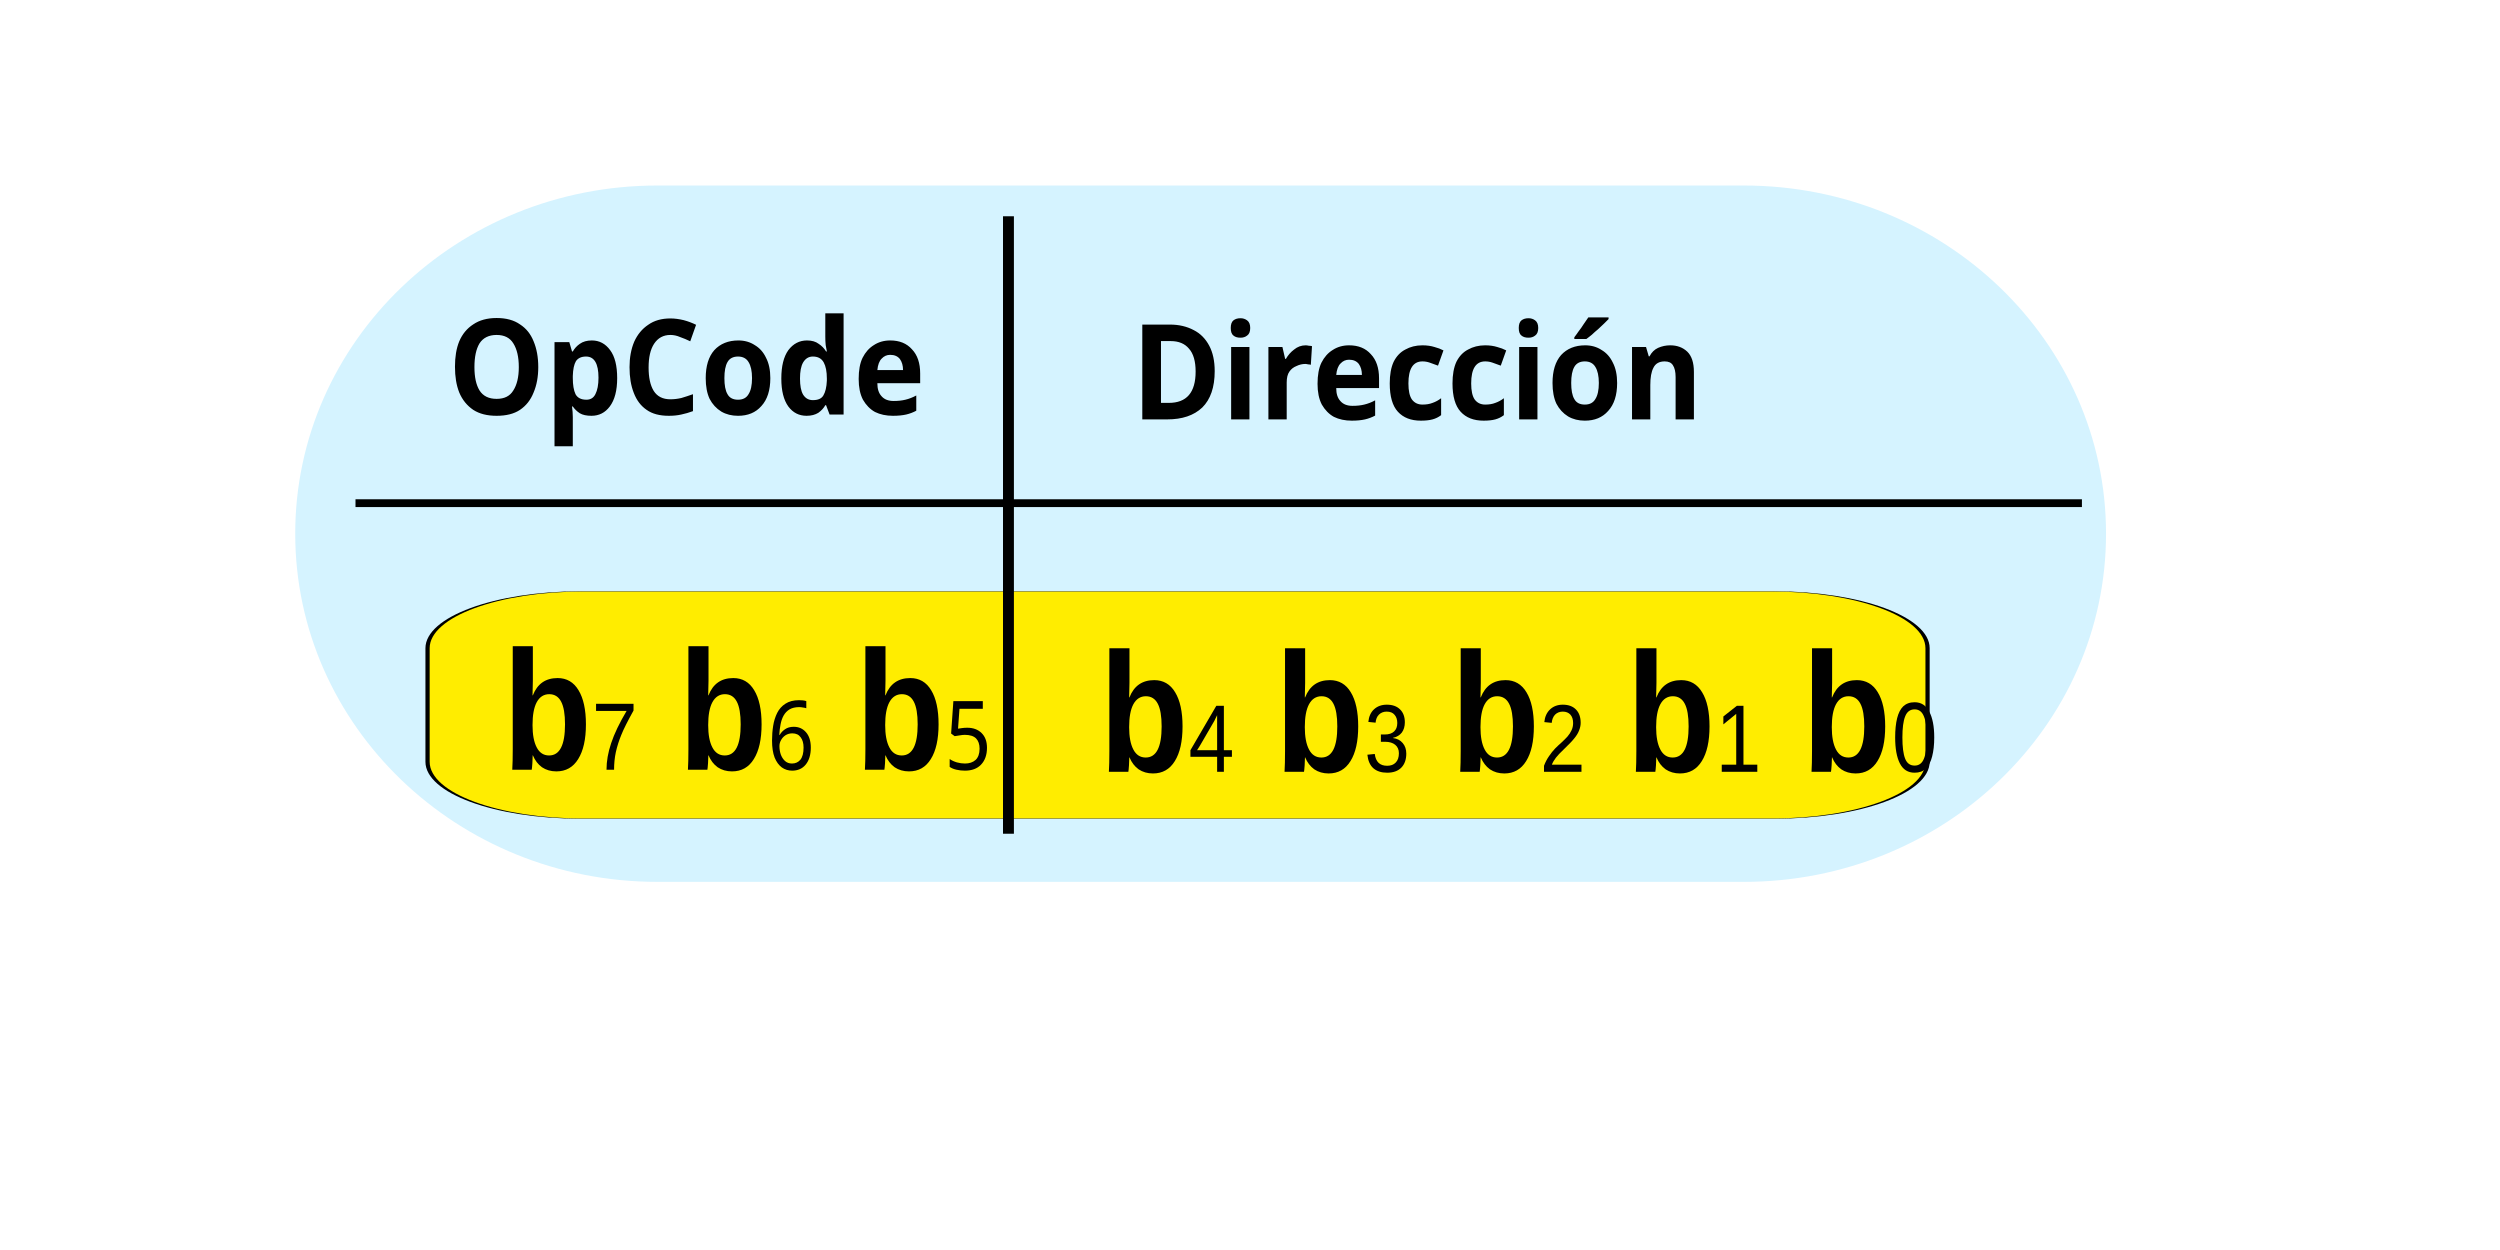
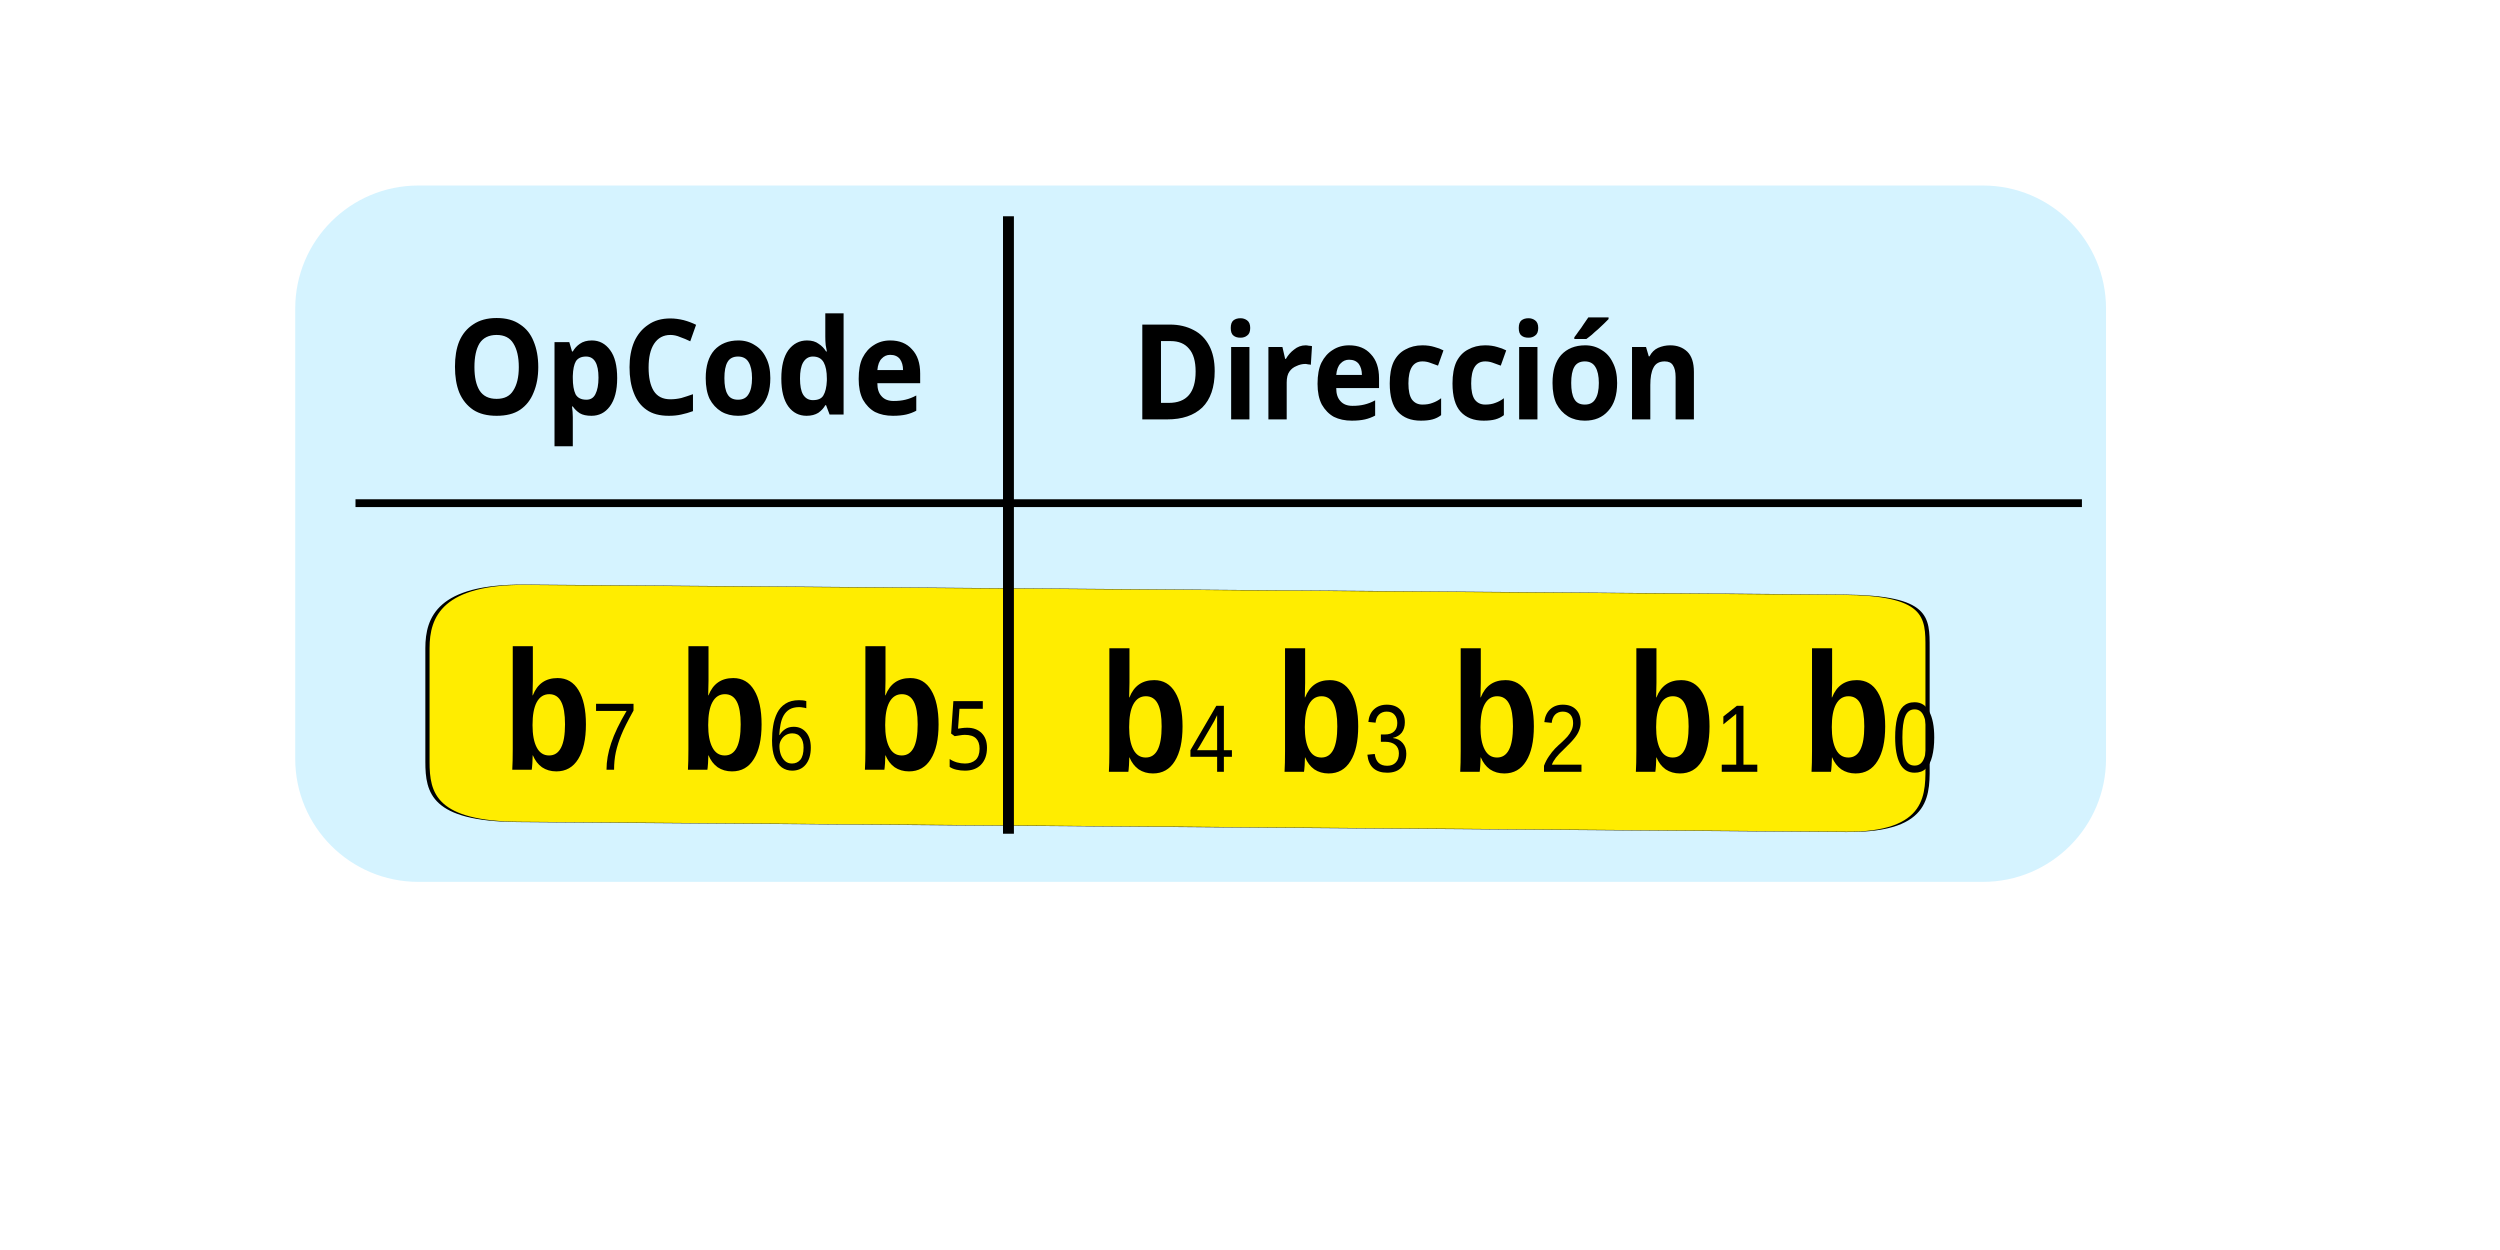
<svg xmlns="http://www.w3.org/2000/svg" xmlns:xlink="http://www.w3.org/1999/xlink" width="300" zoomAndPan="magnify" viewBox="0 0 225 112.5" height="150" preserveAspectRatio="xMidYMid" version="1.0" id="svg100" xml:space="preserve">
  <defs id="defs26">
    <g id="g1" />
    <clipPath id="b8525f341f">
      <path d="m 224,64.465 h 5 V 99 h -5 z m 0,0" clip-rule="nonzero" id="path1" />
    </clipPath>
    <clipPath id="ac3e938f6a">
      <path d="m 206,64.465 h 4 V 99 h -4 z m 0,0" clip-rule="nonzero" id="path2" />
    </clipPath>
    <clipPath id="e2d112d151">
      <path d="m 187,64.465 h 5 V 99 h -5 z m 0,0" clip-rule="nonzero" id="path3" />
    </clipPath>
    <clipPath id="3efb7c6d20">
      <path d="m 169,64.465 h 4 V 99 h -4 z m 0,0" clip-rule="nonzero" id="path4" />
    </clipPath>
    <clipPath id="7d9ebcf597">
      <path d="m 151,64.465 h 4 V 99 h -4 z m 0,0" clip-rule="nonzero" id="path5" />
    </clipPath>
    <clipPath id="8bff8f2bc7">
      <path d="m 132,64.465 h 5 V 99 h -5 z m 0,0" clip-rule="nonzero" id="path6" />
    </clipPath>
    <clipPath id="20446e5919">
      <path d="m 224,209 h 5 v 34.715 h -5 z m 0,0" clip-rule="nonzero" id="path7" />
    </clipPath>
    <clipPath id="1398fa6fd3">
      <path d="m 206,209 h 4 v 34.715 h -4 z m 0,0" clip-rule="nonzero" id="path8" />
    </clipPath>
    <clipPath id="0b933b9e06">
      <path d="m 187,209 h 5 v 34.715 h -5 z m 0,0" clip-rule="nonzero" id="path9" />
    </clipPath>
    <clipPath id="94be432b0c">
      <path d="m 169,209 h 4 v 34.715 h -4 z m 0,0" clip-rule="nonzero" id="path10" />
    </clipPath>
    <clipPath id="e2c3cef8ee">
      <path d="m 151,209 h 4 v 34.715 h -4 z m 0,0" clip-rule="nonzero" id="path11" />
    </clipPath>
    <clipPath id="528cdb72d3">
      <path d="m 132,209 h 5 v 34.715 h -5 z m 0,0" clip-rule="nonzero" id="path12" />
    </clipPath>
    <clipPath id="d3e404183e">
      <path d="M 90.605,106 H 126 v 4 H 90.605 Z m 0,0" clip-rule="nonzero" id="path13" />
    </clipPath>
    <clipPath id="5c80ba8e34">
      <path d="M 90.605,124 H 126 v 5 H 90.605 Z m 0,0" clip-rule="nonzero" id="path14" />
    </clipPath>
    <clipPath id="596eec025b">
      <path d="M 90.605,143 H 126 v 4 H 90.605 Z m 0,0" clip-rule="nonzero" id="path15" />
    </clipPath>
    <clipPath id="7453984d37">
      <path d="M 90.605,161 H 126 v 5 H 90.605 Z m 0,0" clip-rule="nonzero" id="path16" />
    </clipPath>
    <clipPath id="858e516ca4">
      <path d="M 90.605,180 H 126 v 4 H 90.605 Z m 0,0" clip-rule="nonzero" id="path17" />
    </clipPath>
    <clipPath id="1bd2cc62fa">
      <path d="M 90.605,198 H 126 v 4 H 90.605 Z m 0,0" clip-rule="nonzero" id="path18" />
    </clipPath>
    <clipPath id="dd378d65d3">
      <path d="m 235,106 h 34.855 v 4 H 235 Z m 0,0" clip-rule="nonzero" id="path19" />
    </clipPath>
    <clipPath id="96ad6bb40f">
      <path d="m 235,124 h 34.855 v 5 H 235 Z m 0,0" clip-rule="nonzero" id="path20" />
    </clipPath>
    <clipPath id="cd8ddf779d">
      <path d="m 235,143 h 34.855 v 4 H 235 Z m 0,0" clip-rule="nonzero" id="path21" />
    </clipPath>
    <clipPath id="2b1e2b2fa7">
      <path d="m 235,161 h 34.855 v 5 H 235 Z m 0,0" clip-rule="nonzero" id="path22" />
    </clipPath>
    <clipPath id="b9ebf00280">
      <path d="m 235,180 h 34.855 v 4 H 235 Z m 0,0" clip-rule="nonzero" id="path23" />
    </clipPath>
    <clipPath id="832c1e5695">
      <path d="m 235,198 h 34.855 v 4 H 235 Z m 0,0" clip-rule="nonzero" id="path24" />
    </clipPath>
    <clipPath id="7926a1729c">
      <path d="m 102.699,318 h 162.75 v 10 h -162.75 z m 0,0" clip-rule="nonzero" id="path25" />
    </clipPath>
    <clipPath id="d77e3e3944">
      <path d="m 105.289,324 h 156 v 10 h -156 z m 0,0" clip-rule="nonzero" id="path26" />
    </clipPath>
    <filter style="color-interpolation-filters:sRGB" id="filter3" x="-0.633" y="-0.609" width="2.595" height="2.535">
      <feGaussianBlur result="result0" in="SourceAlpha" stdDeviation="4" id="feGaussianBlur3" />
      <feOffset dx="5" dy="5" result="result4" id="feOffset3" />
      <feComposite in="SourceGraphic" in2="result4" operator="xor" result="result3" id="feComposite3" />
    </filter>
    <filter style="color-interpolation-filters:sRGB" id="filter3-2" x="-0.633" y="-0.609" width="2.595" height="2.535">
      <feGaussianBlur result="result0" in="SourceAlpha" stdDeviation="4" id="feGaussianBlur3-8" />
      <feOffset dx="5" dy="5" result="result4" id="feOffset3-3" />
      <feComposite in="SourceGraphic" in2="result4" operator="xor" result="result3" id="feComposite3-0" />
    </filter>
    <clipPath id="d77e3e3944-9">
      <path d="m 105.289,324 h 156 v 10 h -156 z m 0,0" clip-rule="nonzero" id="path26-4" />
    </clipPath>
    <clipPath id="d3e404183e-0">
      <path d="M 90.605,106 H 126 v 4 H 90.605 Z m 0,0" clip-rule="nonzero" id="path13-7" />
    </clipPath>
    <clipPath id="5c80ba8e34-2">
      <path d="M 90.605,124 H 126 v 5 H 90.605 Z m 0,0" clip-rule="nonzero" id="path14-4" />
    </clipPath>
    <clipPath id="596eec025b-4">
      <path d="M 90.605,143 H 126 v 4 H 90.605 Z m 0,0" clip-rule="nonzero" id="path15-2" />
    </clipPath>
    <clipPath id="7453984d37-3">
      <path d="M 90.605,161 H 126 v 5 H 90.605 Z m 0,0" clip-rule="nonzero" id="path16-0" />
    </clipPath>
    <clipPath id="858e516ca4-7">
      <path d="M 90.605,180 H 126 v 4 H 90.605 Z m 0,0" clip-rule="nonzero" id="path17-6" />
    </clipPath>
    <clipPath id="1bd2cc62fa-0">
      <path d="M 90.605,198 H 126 v 4 H 90.605 Z m 0,0" clip-rule="nonzero" id="path18-4" />
    </clipPath>
    <clipPath id="20446e5919-6">
      <path d="m 224,209 h 5 v 34.715 h -5 z m 0,0" clip-rule="nonzero" id="path7-6" />
    </clipPath>
    <clipPath id="1398fa6fd3-0">
      <path d="m 206,209 h 4 v 34.715 h -4 z m 0,0" clip-rule="nonzero" id="path8-4" />
    </clipPath>
    <clipPath id="0b933b9e06-8">
      <path d="m 187,209 h 5 v 34.715 h -5 z m 0,0" clip-rule="nonzero" id="path9-4" />
    </clipPath>
    <clipPath id="94be432b0c-9">
      <path d="m 169,209 h 4 v 34.715 h -4 z m 0,0" clip-rule="nonzero" id="path10-5" />
    </clipPath>
    <clipPath id="e2c3cef8ee-5">
      <path d="m 151,209 h 4 v 34.715 h -4 z m 0,0" clip-rule="nonzero" id="path11-5" />
    </clipPath>
    <clipPath id="528cdb72d3-3">
      <path d="m 132,209 h 5 v 34.715 h -5 z m 0,0" clip-rule="nonzero" id="path12-8" />
    </clipPath>
    <linearGradient id="swatch66">
      <stop style="stop-color:#000000;stop-opacity:1;" offset="0" id="stop67" />
    </linearGradient>
    <linearGradient xlink:href="#swatch66" id="linearGradient63" gradientUnits="userSpaceOnUse" gradientTransform="matrix(0.8067741,0,0,0.806774,2.573995,47.71318)" x1="50.86" y1="14.208" x2="123.691" y2="14.208" />
    <linearGradient xlink:href="#swatch66" id="linearGradient67" gradientUnits="userSpaceOnUse" gradientTransform="matrix(0.8067741,0,0,0.806774,60.53691,47.88424)" x1="50.86" y1="14.208" x2="123.691" y2="14.208" />
  </defs>
  <g id="layer2">
-     <rect width="162.973" height="62.671" rx="32.595" fill="#0C0A09" id="rect1-8" style="mix-blend-mode:darken;fill:#d5f3ff;fill-opacity:1;stroke-width:0.395" x="26.57" y="16.697" />
+     <rect width="162.973" height="62.671" rx="11.079" fill="#0C0A09" id="rect1-8" style="mix-blend-mode:darken;fill:#d5f3ff;fill-opacity:1;stroke-width:0.544;stroke-dasharray:none;paint-order:markers fill stroke" x="26.57" y="16.697" />
  </g>
  <g id="g2998-5-2" transform="matrix(0,0.661763,8.259475,0,-826.2548,-24.22686)" style="fill:#000000;fill-opacity:1">
    <path style="fill:#000000;fill-opacity:1;fill-rule:evenodd;stroke:none;stroke-width:1.064px;stroke-linecap:butt;stroke-linejoin:miter;stroke-opacity:1" d="m 104.513,103.911 c 0,9.41 0,14.116 0,16.469 0,1.176 0,1.737 0,2.031 0,0.147 0,0.244 0,0.281 0,0.018 0,0.027 0,0.031 h 0.531 0.531 c 0,0 0,0.007 0,-18.812 z" id="path2982-5-2" />
    <path d="m 105.271,120.847 -0.201,-0.217 0.299,0.217 c -0.725,-2.458 0.572,0.53 -0.098,0 z" style="font-size:12px;fill:#000000;fill-opacity:1;fill-rule:evenodd;stroke-width:0.625;stroke-linejoin:round" id="path3004-7-2" />
    <text xml:space="preserve" style="font-style:normal;font-variant:normal;font-weight:bold;font-stretch:normal;font-size:4.903px;font-family:Sans;-inkscape-font-specification:'Sans, Bold';font-variant-ligatures:normal;font-variant-caps:normal;font-variant-numeric:normal;font-variant-east-asian:normal;fill:#000000;fill-opacity:1;stroke:#000000;stroke-width:4.758;stroke-linejoin:round;stroke-opacity:0;paint-order:fill markers stroke" x="413.988" y="25.417" id="text1-2" transform="matrix(0,0.2714224,3.684294,0,0,0)">
      <tspan id="tspan3" x="413.988" y="25.417" style="stroke-width:4.758">Dirección</tspan>
    </text>
-     <path fill="#ffed00" d="m 117.04,106.377 v 12.982 c 0,0.929 3.459,1.682 7.724,1.682 h 15.448 c 4.268,0 7.727,-0.753 7.727,-1.682 v -12.982 c 0,-0.928 -3.459,-1.681 -7.727,-1.681 h -15.448 c -4.265,0 -7.724,0.753 -7.724,1.681 z m 0,0" fill-opacity="1" fill-rule="nonzero" id="path81-8" style="stroke:#000000;stroke-width:0.046;stroke-dasharray:none;stroke-opacity:1;paint-order:markers fill stroke" />
+     <path fill="#ffed00" d="m 116.137,105.762 1.355,14.357 c 0.088,0.929 3.008,0.922 7.272,0.922 h 15.448 c 4.268,0 9.62,0.043 9.533,-0.886 l -1.355,-14.466 c -0.087,-0.928 -3.911,-0.994 -8.179,-0.994 h -15.448 c -4.265,0 -8.715,0.138 -8.627,1.066 z" fill-opacity="1" fill-rule="nonzero" id="path81-8" style="stroke:#000000;stroke-width:0.046;stroke-dasharray:none;stroke-opacity:1;paint-order:markers fill stroke" />
    <text xml:space="preserve" style="font-style:normal;font-variant:normal;font-weight:bold;font-stretch:normal;font-size:4.903px;font-family:Sans;-inkscape-font-specification:'Sans, Bold';font-variant-ligatures:normal;font-variant-caps:normal;font-variant-numeric:normal;font-variant-east-asian:normal;fill:#000000;fill-opacity:1;stroke:#000000;stroke-width:4.758;stroke-linejoin:round;stroke-opacity:0;paint-order:fill markers stroke" x="386.55" y="25.237" id="text1" transform="matrix(0,0.2714224,3.684294,0,0,0)">
      <tspan id="tspan2" x="386.55" y="25.237" style="stroke-width:4.758">OpCode</tspan>
    </text>
  </g>
  <text xml:space="preserve" style="font-style:normal;font-variant:normal;font-weight:bold;font-stretch:condensed;font-size:14.198px;font-family:Arial;-inkscape-font-specification:'Arial, Bold Condensed';font-variant-ligatures:normal;font-variant-caps:normal;font-variant-numeric:normal;font-variant-east-asian:normal;fill:url(#linearGradient67);fill-opacity:1;stroke:#000000;stroke-width:12.101;stroke-linejoin:round;stroke-opacity:0;paint-order:fill markers stroke" x="106.795" y="64.345" id="text54-1-2" transform="scale(0.9263508,1.079505)">
    <tspan id="tspan55" x="106.795" y="64.345" style="fill:url(#linearGradient67)">b<tspan style="font-style:normal;font-variant:normal;font-weight:normal;font-stretch:normal;font-size:8px;font-family:Arial;-inkscape-font-specification:'Arial, Normal';font-variant-ligatures:normal;font-variant-caps:normal;font-variant-numeric:normal;font-variant-east-asian:normal;fill:url(#linearGradient67)" id="tspan60">4</tspan> b<tspan style="font-style:normal;font-variant:normal;font-weight:normal;font-stretch:normal;font-size:8px;font-family:Arial;-inkscape-font-specification:'Arial, Normal';font-variant-ligatures:normal;font-variant-caps:normal;font-variant-numeric:normal;font-variant-east-asian:normal;fill:url(#linearGradient67)" id="tspan59">3</tspan> b<tspan style="font-style:normal;font-variant:normal;font-weight:normal;font-stretch:normal;font-size:8px;font-family:Arial;-inkscape-font-specification:'Arial, Normal';font-variant-ligatures:normal;font-variant-caps:normal;font-variant-numeric:normal;font-variant-east-asian:normal;fill:url(#linearGradient67)" id="tspan58">2</tspan> b<tspan style="font-style:normal;font-variant:normal;font-weight:normal;font-stretch:normal;font-size:8px;font-family:Arial;-inkscape-font-specification:'Arial, Normal';font-variant-ligatures:normal;font-variant-caps:normal;font-variant-numeric:normal;font-variant-east-asian:normal;fill:url(#linearGradient67)" id="tspan57">1</tspan> b<tspan style="font-style:normal;font-variant:normal;font-weight:normal;font-stretch:normal;font-size:8px;font-family:Sans;-inkscape-font-specification:'Sans, Normal';font-variant-ligatures:normal;font-variant-caps:normal;font-variant-numeric:normal;font-variant-east-asian:normal;fill:url(#linearGradient67)" id="tspan56">0</tspan>
    </tspan>
  </text>
  <text xml:space="preserve" style="font-style:normal;font-variant:normal;font-weight:bold;font-stretch:condensed;font-size:14.198px;font-family:Arial;-inkscape-font-specification:'Arial, Bold Condensed';font-variant-ligatures:normal;font-variant-caps:normal;font-variant-numeric:normal;font-variant-east-asian:normal;fill:url(#linearGradient63);fill-opacity:1;stroke:#000000;stroke-width:12.101;stroke-linejoin:round;stroke-opacity:0;paint-order:fill markers stroke" x="48.832" y="64.174" id="text54-1" transform="scale(0.9263508,1.079505)">
    <tspan id="tspan4" style="fill:url(#linearGradient63);stroke-width:12.101" x="48.832" y="64.174">b<tspan style="font-style:normal;font-variant:normal;font-weight:normal;font-stretch:normal;font-size:8px;font-family:Arial;-inkscape-font-specification:'Arial, Normal';font-variant-ligatures:normal;font-variant-caps:normal;font-variant-numeric:normal;font-variant-east-asian:normal;fill:url(#linearGradient63)" id="tspan49">7</tspan> b<tspan style="font-style:normal;font-variant:normal;font-weight:normal;font-stretch:normal;font-size:8px;font-family:Sans;-inkscape-font-specification:'Sans, Normal';font-variant-ligatures:normal;font-variant-caps:normal;font-variant-numeric:normal;font-variant-east-asian:normal;fill:url(#linearGradient63)" id="tspan50">6</tspan> b<tspan style="font-style:normal;font-variant:normal;font-weight:normal;font-stretch:normal;font-size:8px;font-family:Sans;-inkscape-font-specification:'Sans, Normal';font-variant-ligatures:normal;font-variant-caps:normal;font-variant-numeric:normal;font-variant-east-asian:normal;fill:url(#linearGradient63)" id="tspan51">5</tspan>
    </tspan>
  </text>
  <g id="layer3">
    <g id="g2998-5" transform="matrix(-0.9241577,0,0,2.954039,170.3242,-288.2149)" style="fill:#000000;fill-opacity:1">
      <path style="fill:#000000;fill-opacity:1;fill-rule:evenodd;stroke:none;stroke-width:1.064px;stroke-linecap:butt;stroke-linejoin:miter;stroke-opacity:1" d="m 85.562,104.156 c 10e-7,9.41 0,14.116 0,16.469 0,1.176 0,1.737 0,2.031 0,0.147 0,0.244 0,0.281 0,0.018 0,0.027 0,0.031 h 0.531 0.531 c 0,0 3e-6,0.007 0,-18.812 z" id="path2982-5" />
      <path d="m 86.321,121.093 -0.201,-0.217 0.299,0.217 c -0.725,-2.458 0.572,0.53 -0.098,0 z" style="font-size:12px;fill:#000000;fill-opacity:1;fill-rule:evenodd;stroke-width:0.625;stroke-linejoin:round" id="path3004-7" />
    </g>
  </g>
</svg>
